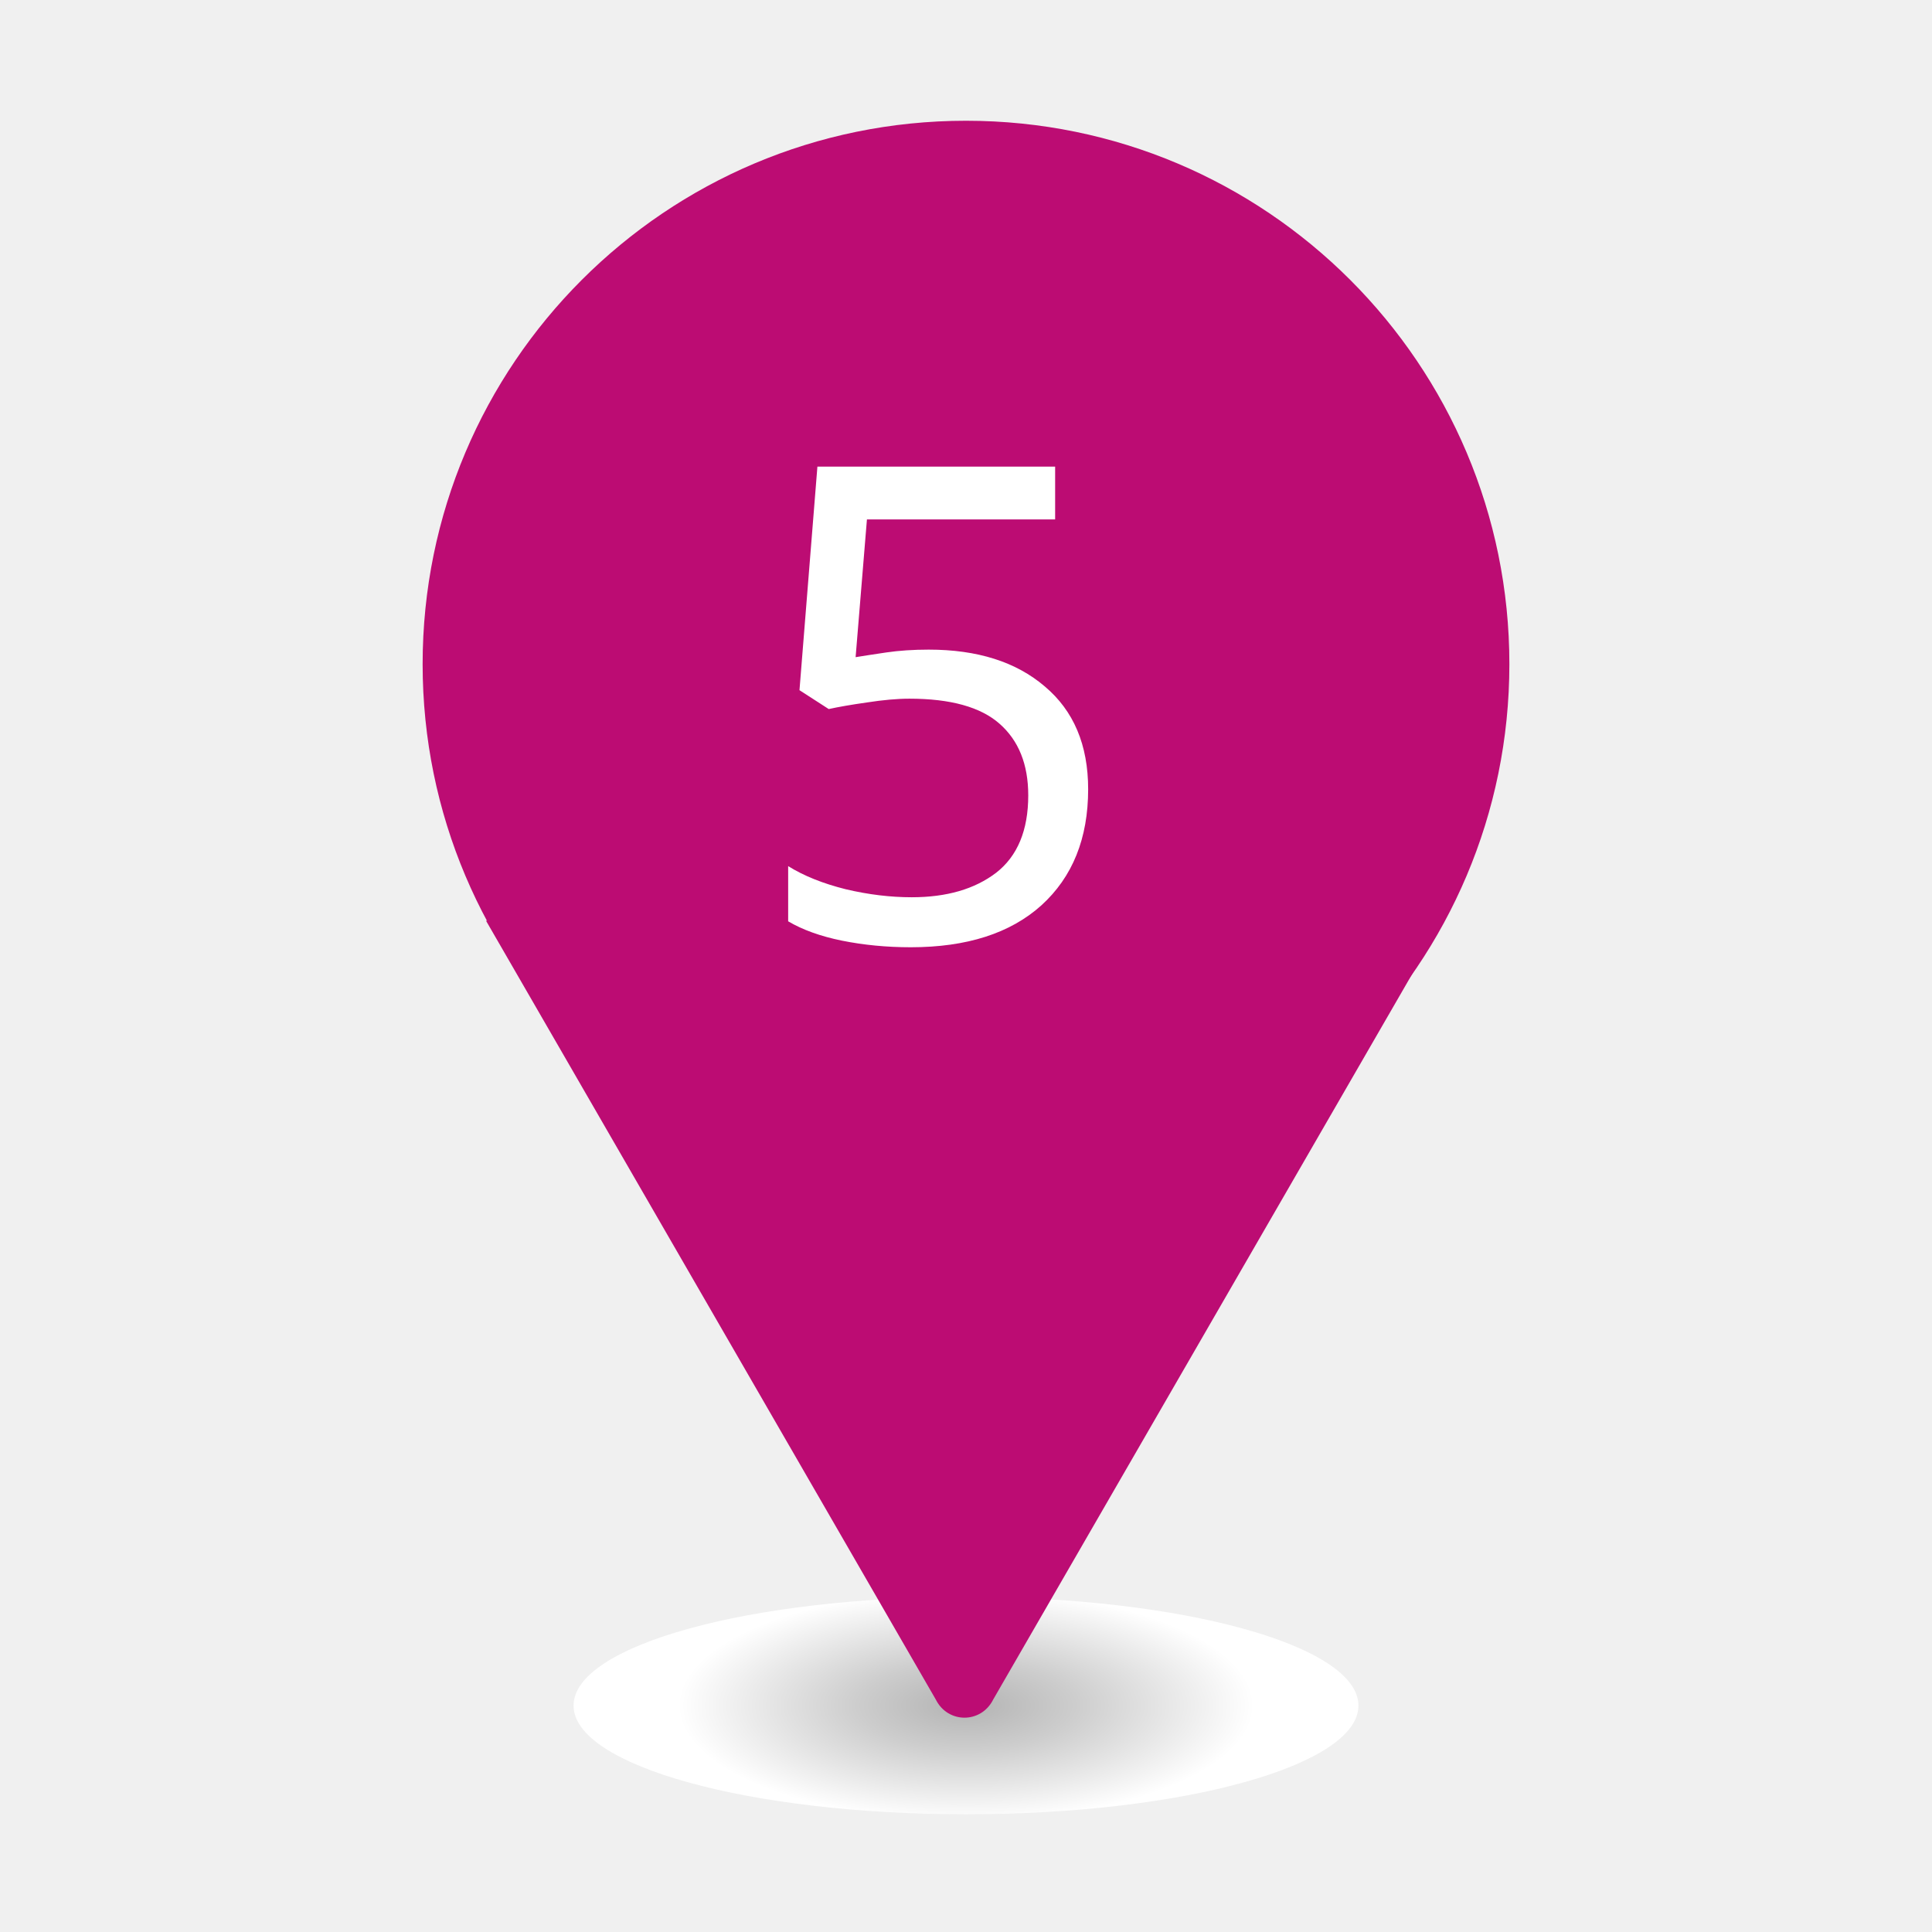
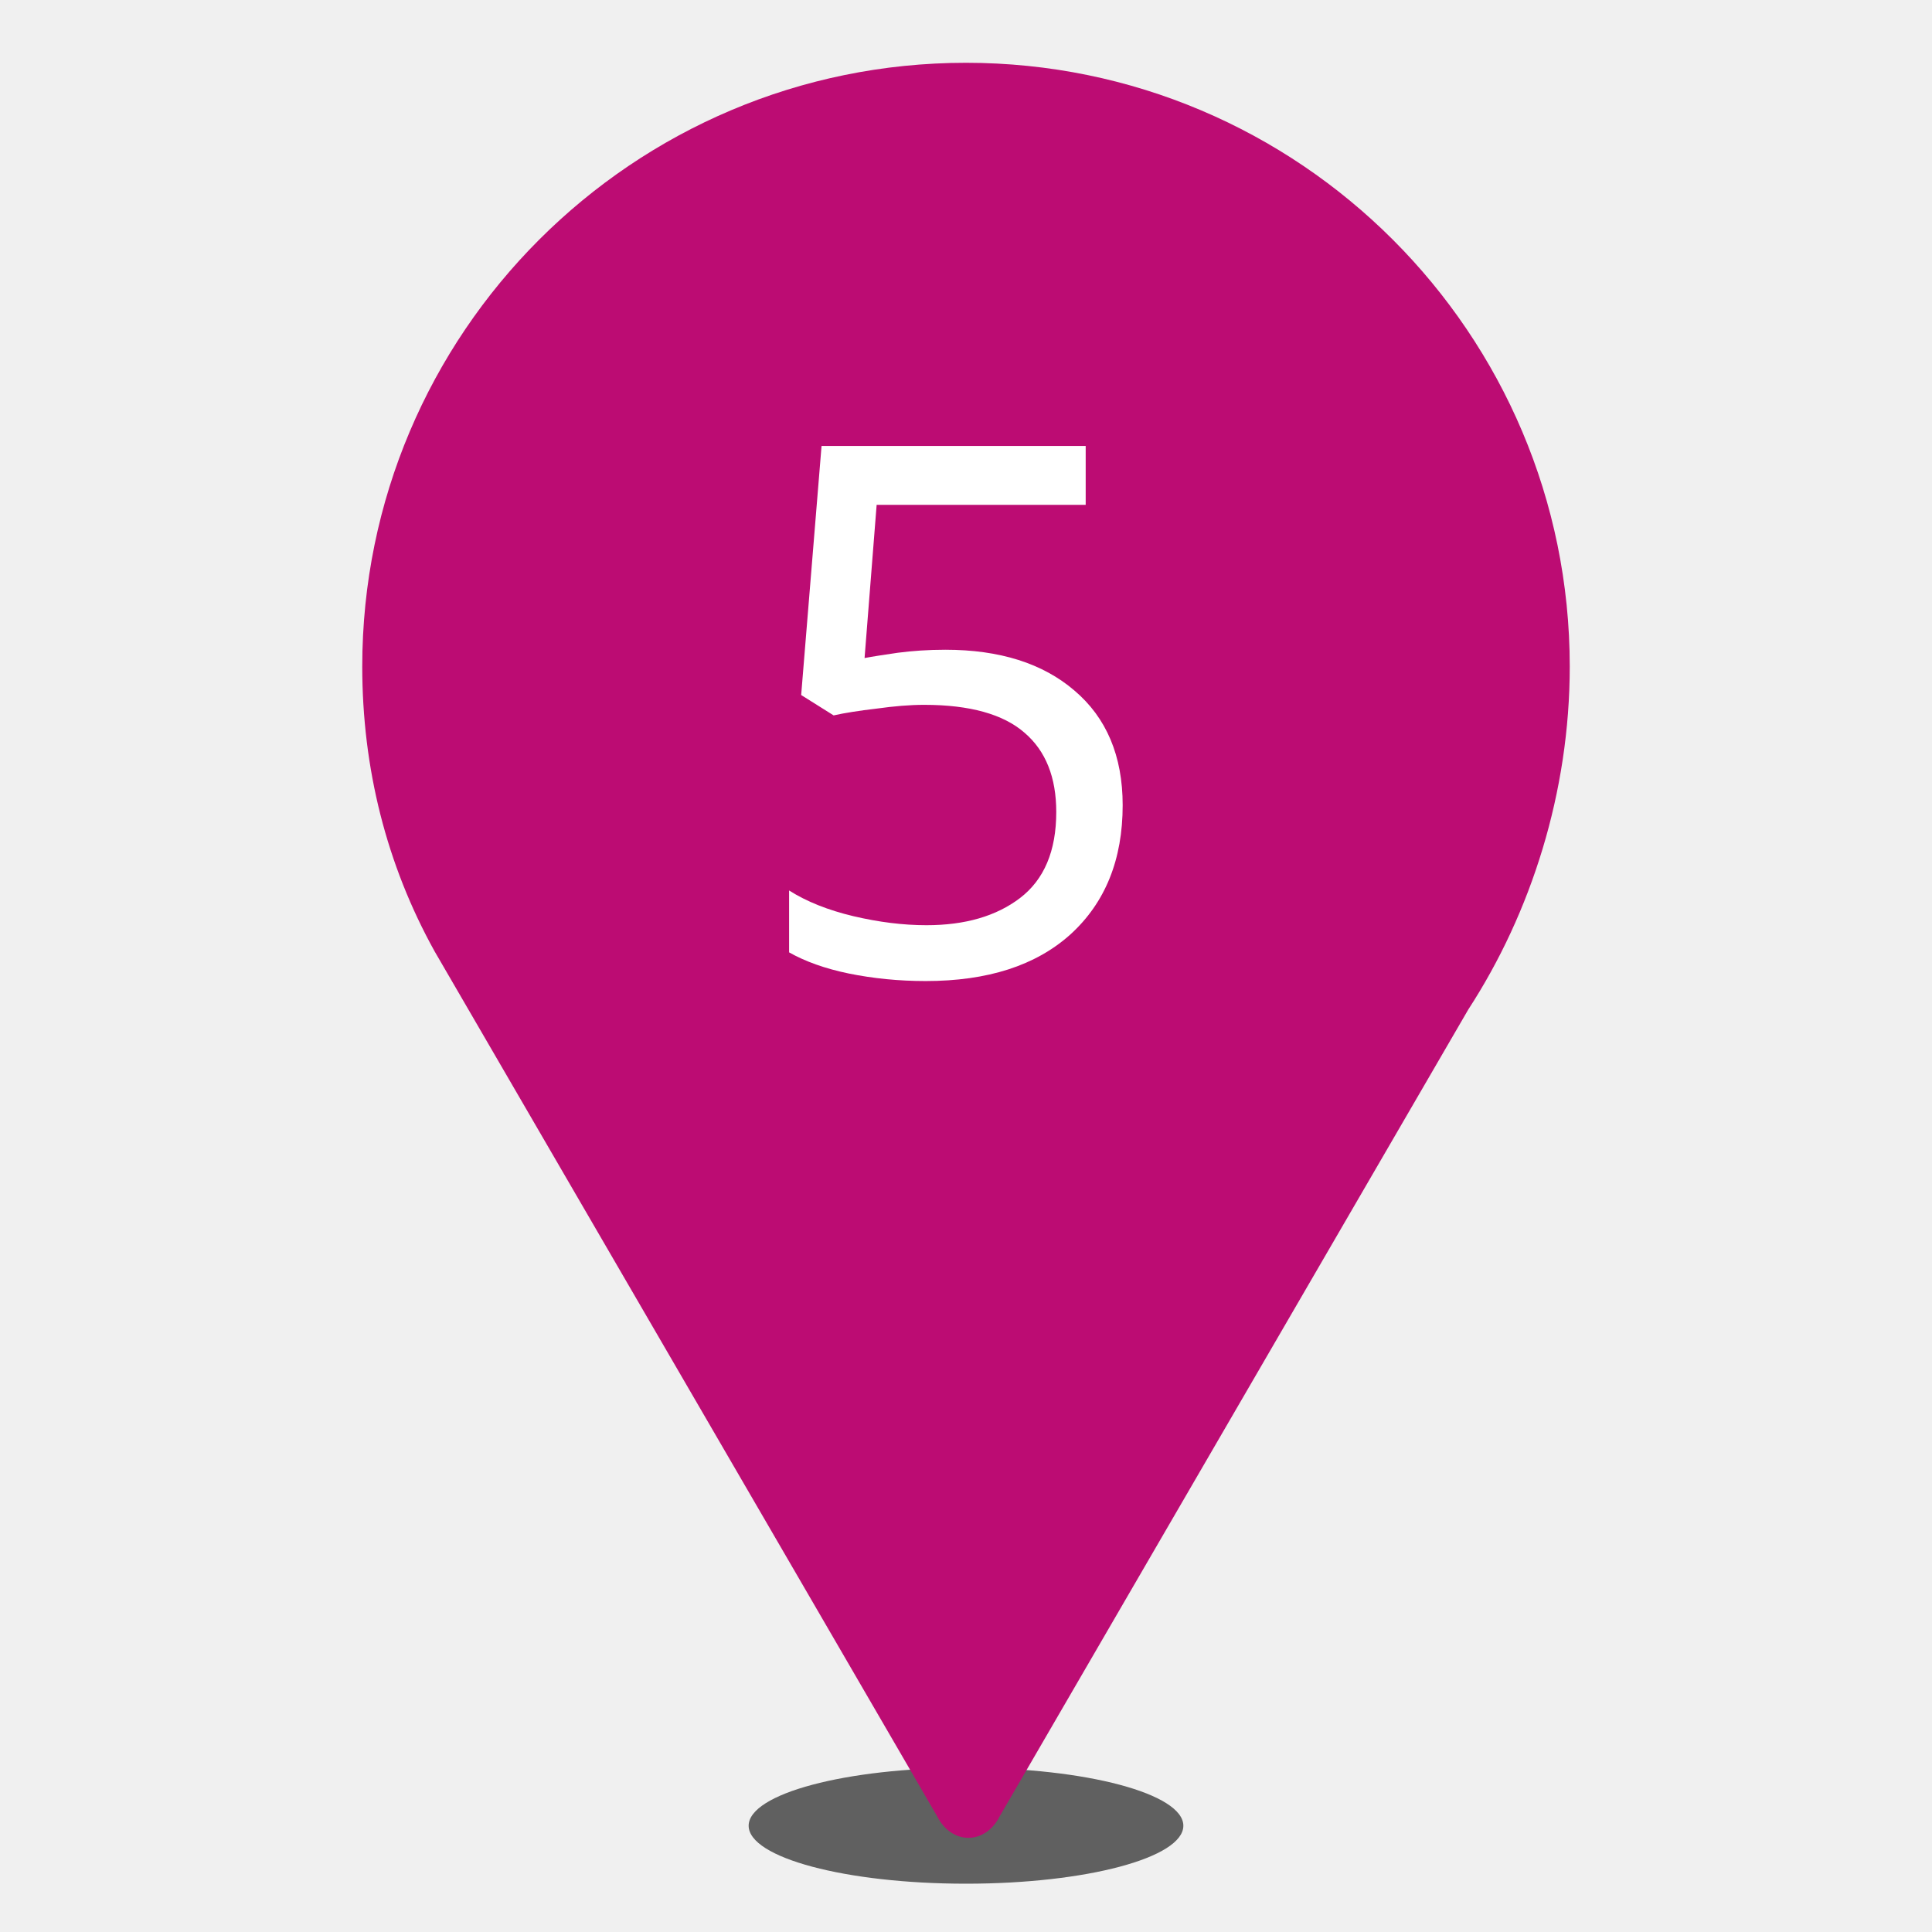
- <svg xmlns="http://www.w3.org/2000/svg" version="1.1" id="Layer_1" x="0px" y="0px" viewBox="0 0 64 64" style="enable-background:new 0 0 64 64;" xml:space="preserve">
+ <svg xmlns="http://www.w3.org/2000/svg" version="1.1" id="Layer_1" x="0px" y="0px" viewBox="0 0 40 40" style="enable-background:new 0 0 40 40;" xml:space="preserve">
  <style type="text/css">
- 	.st0{fill:url(#SVGID_1_);}
+ 	.st0{fill:#606060;}
	.st1{fill:#BC0C73;}
- 	.st2{fill:url(#SVGID_2_);}
- 	.st3{fill:url(#SVGID_3_);}
- 	.st4{fill:url(#SVGID_4_);}
- 	.st5{fill:url(#SVGID_5_);}
- 	.st6{fill:url(#SVGID_6_);}
- 	.st7{fill:url(#SVGID_7_);}
- 	.st8{fill:none;}
- 	.st9{fill:#FFFFFF;}
- 	.st10{font-family:'EvelethCleanThin';}
- 	.st11{font-size:22px;}
- 	.st12{fill:url(#SVGID_8_);}
- 	.st13{fill:url(#SVGID_9_);}
- 	.st14{fill:url(#SVGID_10_);}
- 	.st15{fill:url(#SVGID_11_);}
+ 	.st2{fill:#FFFFFF;}
+ 	.st3{font-family:'EvelethCleanThin';}
+ 	.st4{font-size:15.292px;}
</style>
-   <radialGradient id="SVGID_1_" cx="32" cy="56.5" r="9.54" gradientTransform="matrix(1 0 0 0.4 0 33.9)" gradientUnits="userSpaceOnUse">
-     <stop offset="0" style="stop-color:#B3B3B3" />
-     <stop offset="0.377" style="stop-color:#CDCDCD" />
-     <stop offset="1" style="stop-color:#FFFFFF" />
-   </radialGradient>
-   <ellipse class="st0" cx="32" cy="56.5" rx="13" ry="3.6" />
-   <g>
-     <circle class="st1" cx="32" cy="22" r="18" />
-   </g>
-   <path class="st1" d="M32.9,56.3l14.9-25.8H16.1L31,56.3C31.4,57.1,32.5,57.1,32.9,56.3z" />
-   <rect x="14" y="14" class="st8" width="36" height="20" />
-   <text transform="matrix(1 0 0 1 24.7183 31.1602)" class="st9 st10 st11">5</text>
+   <ellipse class="st0" cx="20" cy="37.8" rx="4.5" ry="1.2" />
+   <path class="st1" d="M32.5,13.8c0-6.9-5.6-12.5-12.5-12.5S7.5,6.9,7.5,13.8c0,2.1,0.5,4.1,1.5,5.9h0l10.4,17.9c0.3,0.6,1,0.6,1.3,0  l9.7-16.7C31.7,18.9,32.5,16.4,32.5,13.8z" />
+   <text transform="matrix(1 0 0 1 15.3687 20.1553)" class="st2 st3 st4">5</text>
</svg>
